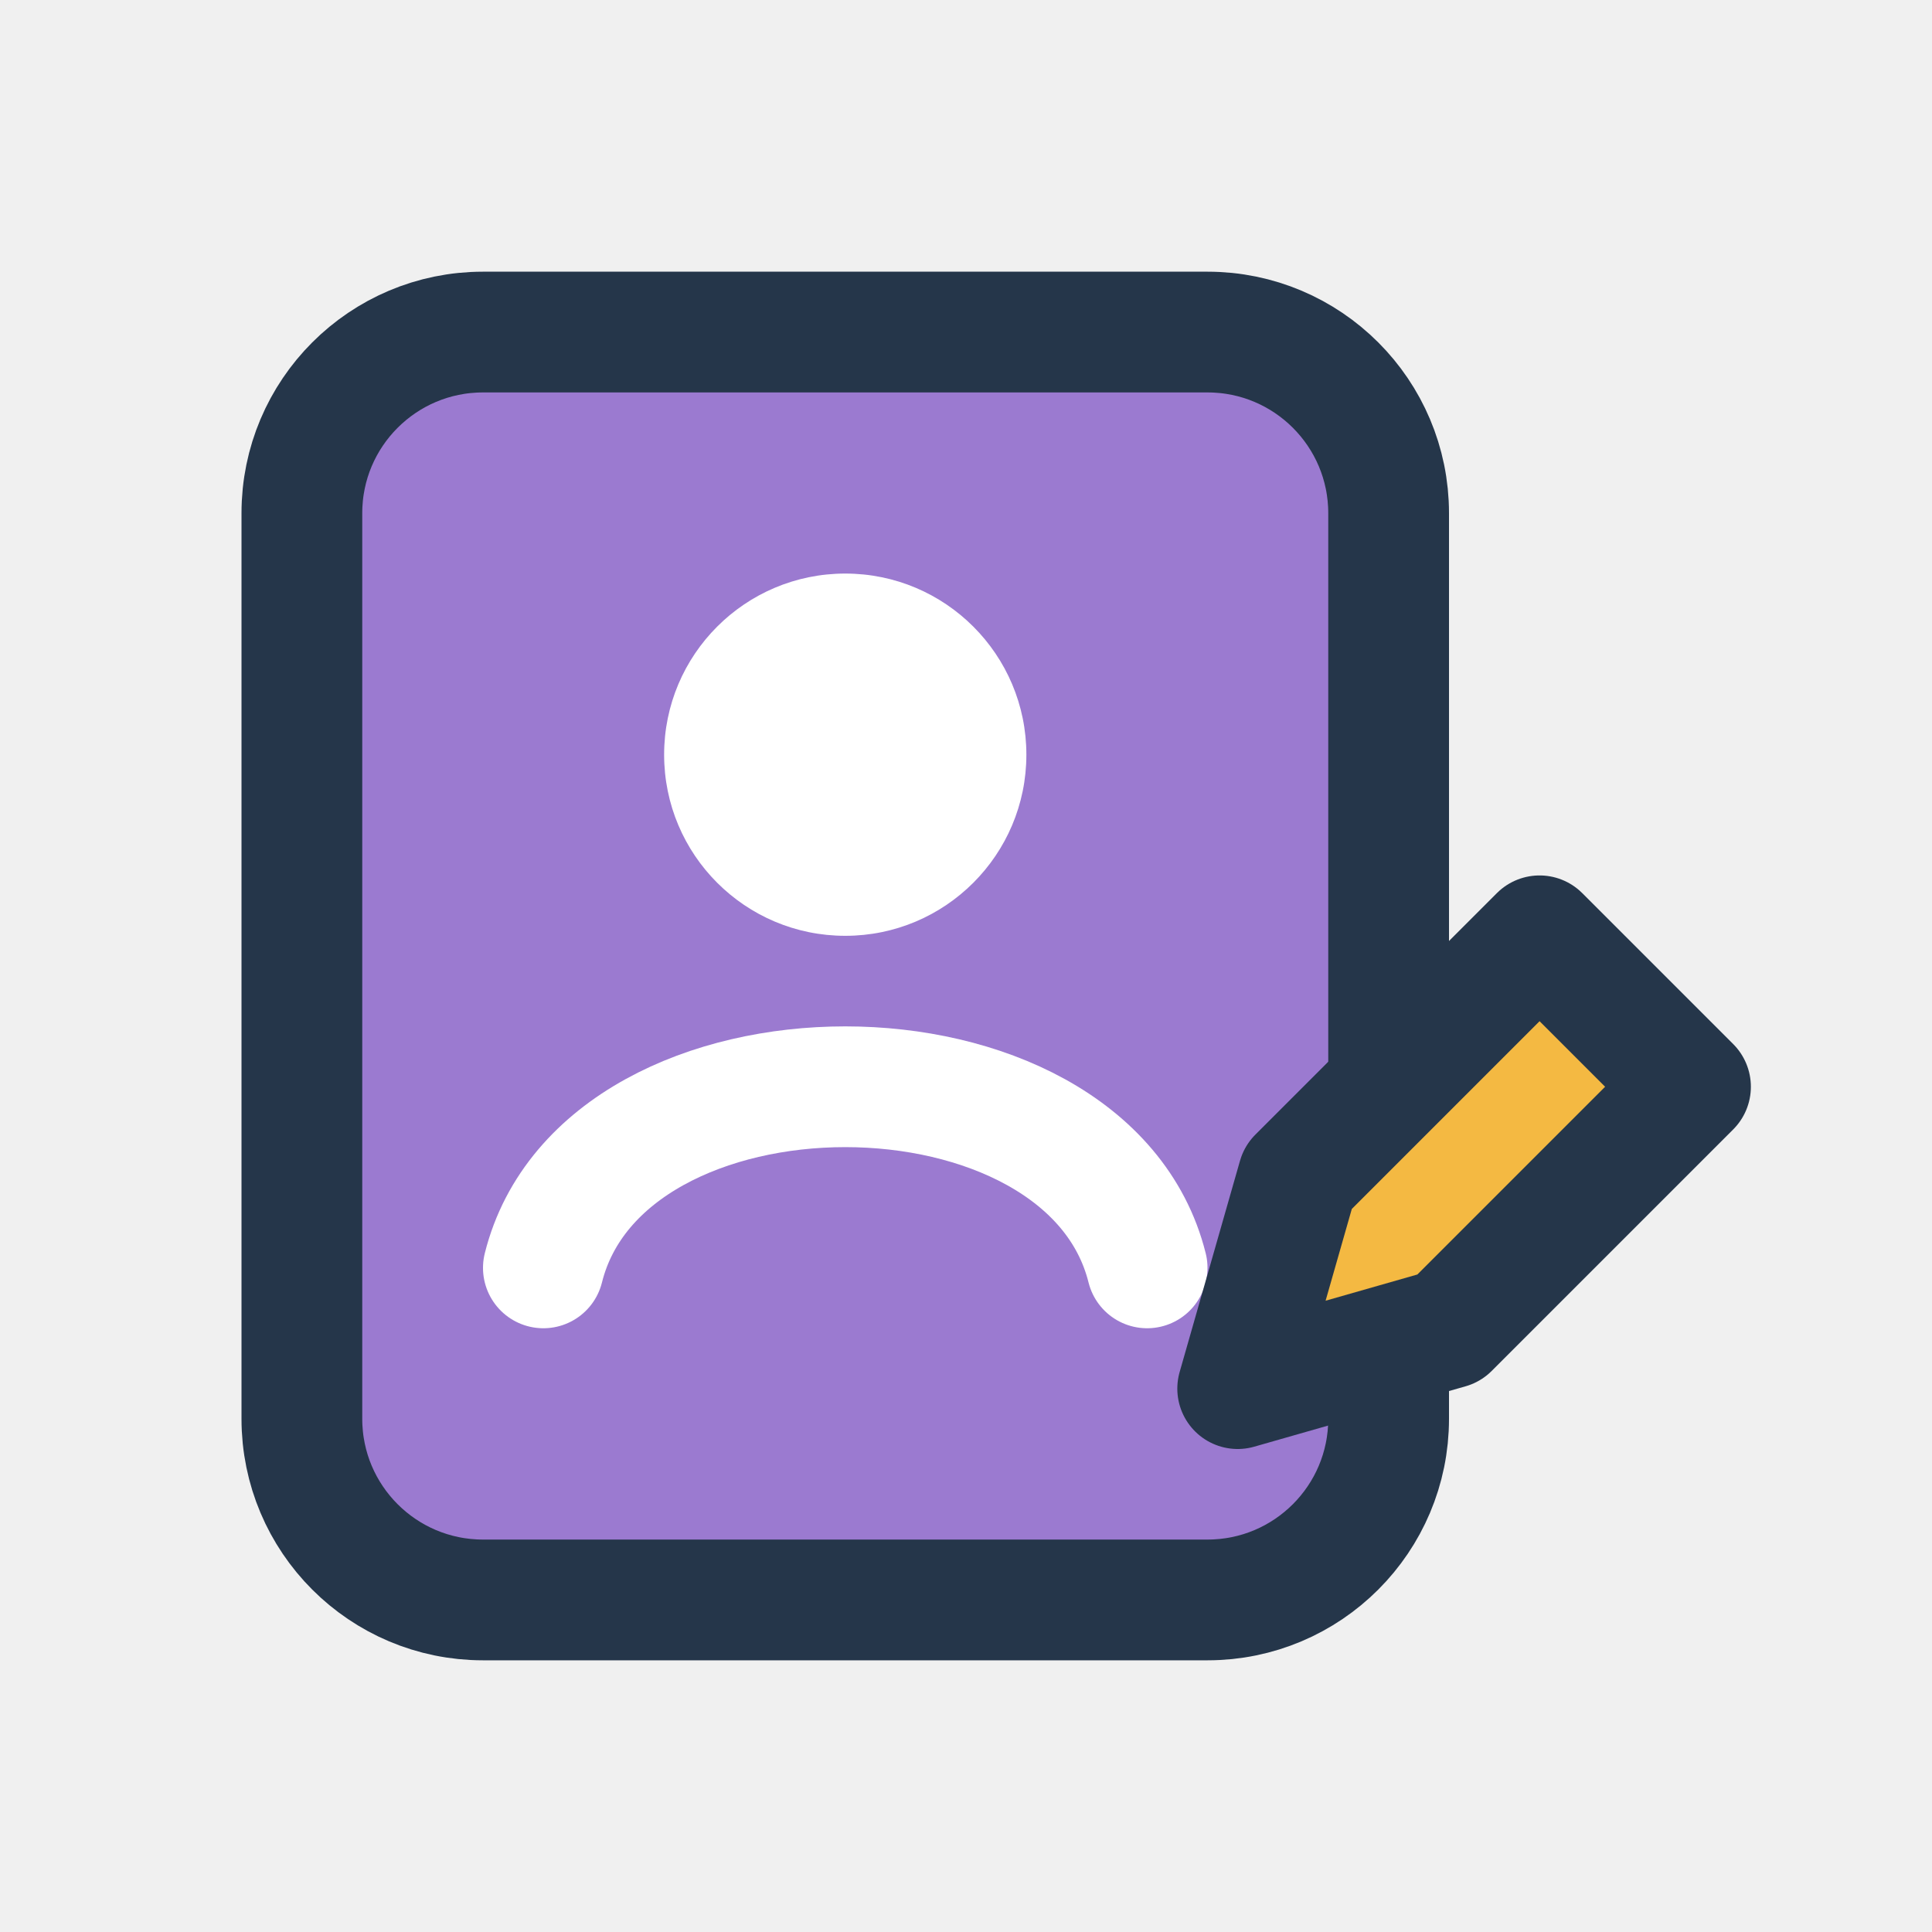
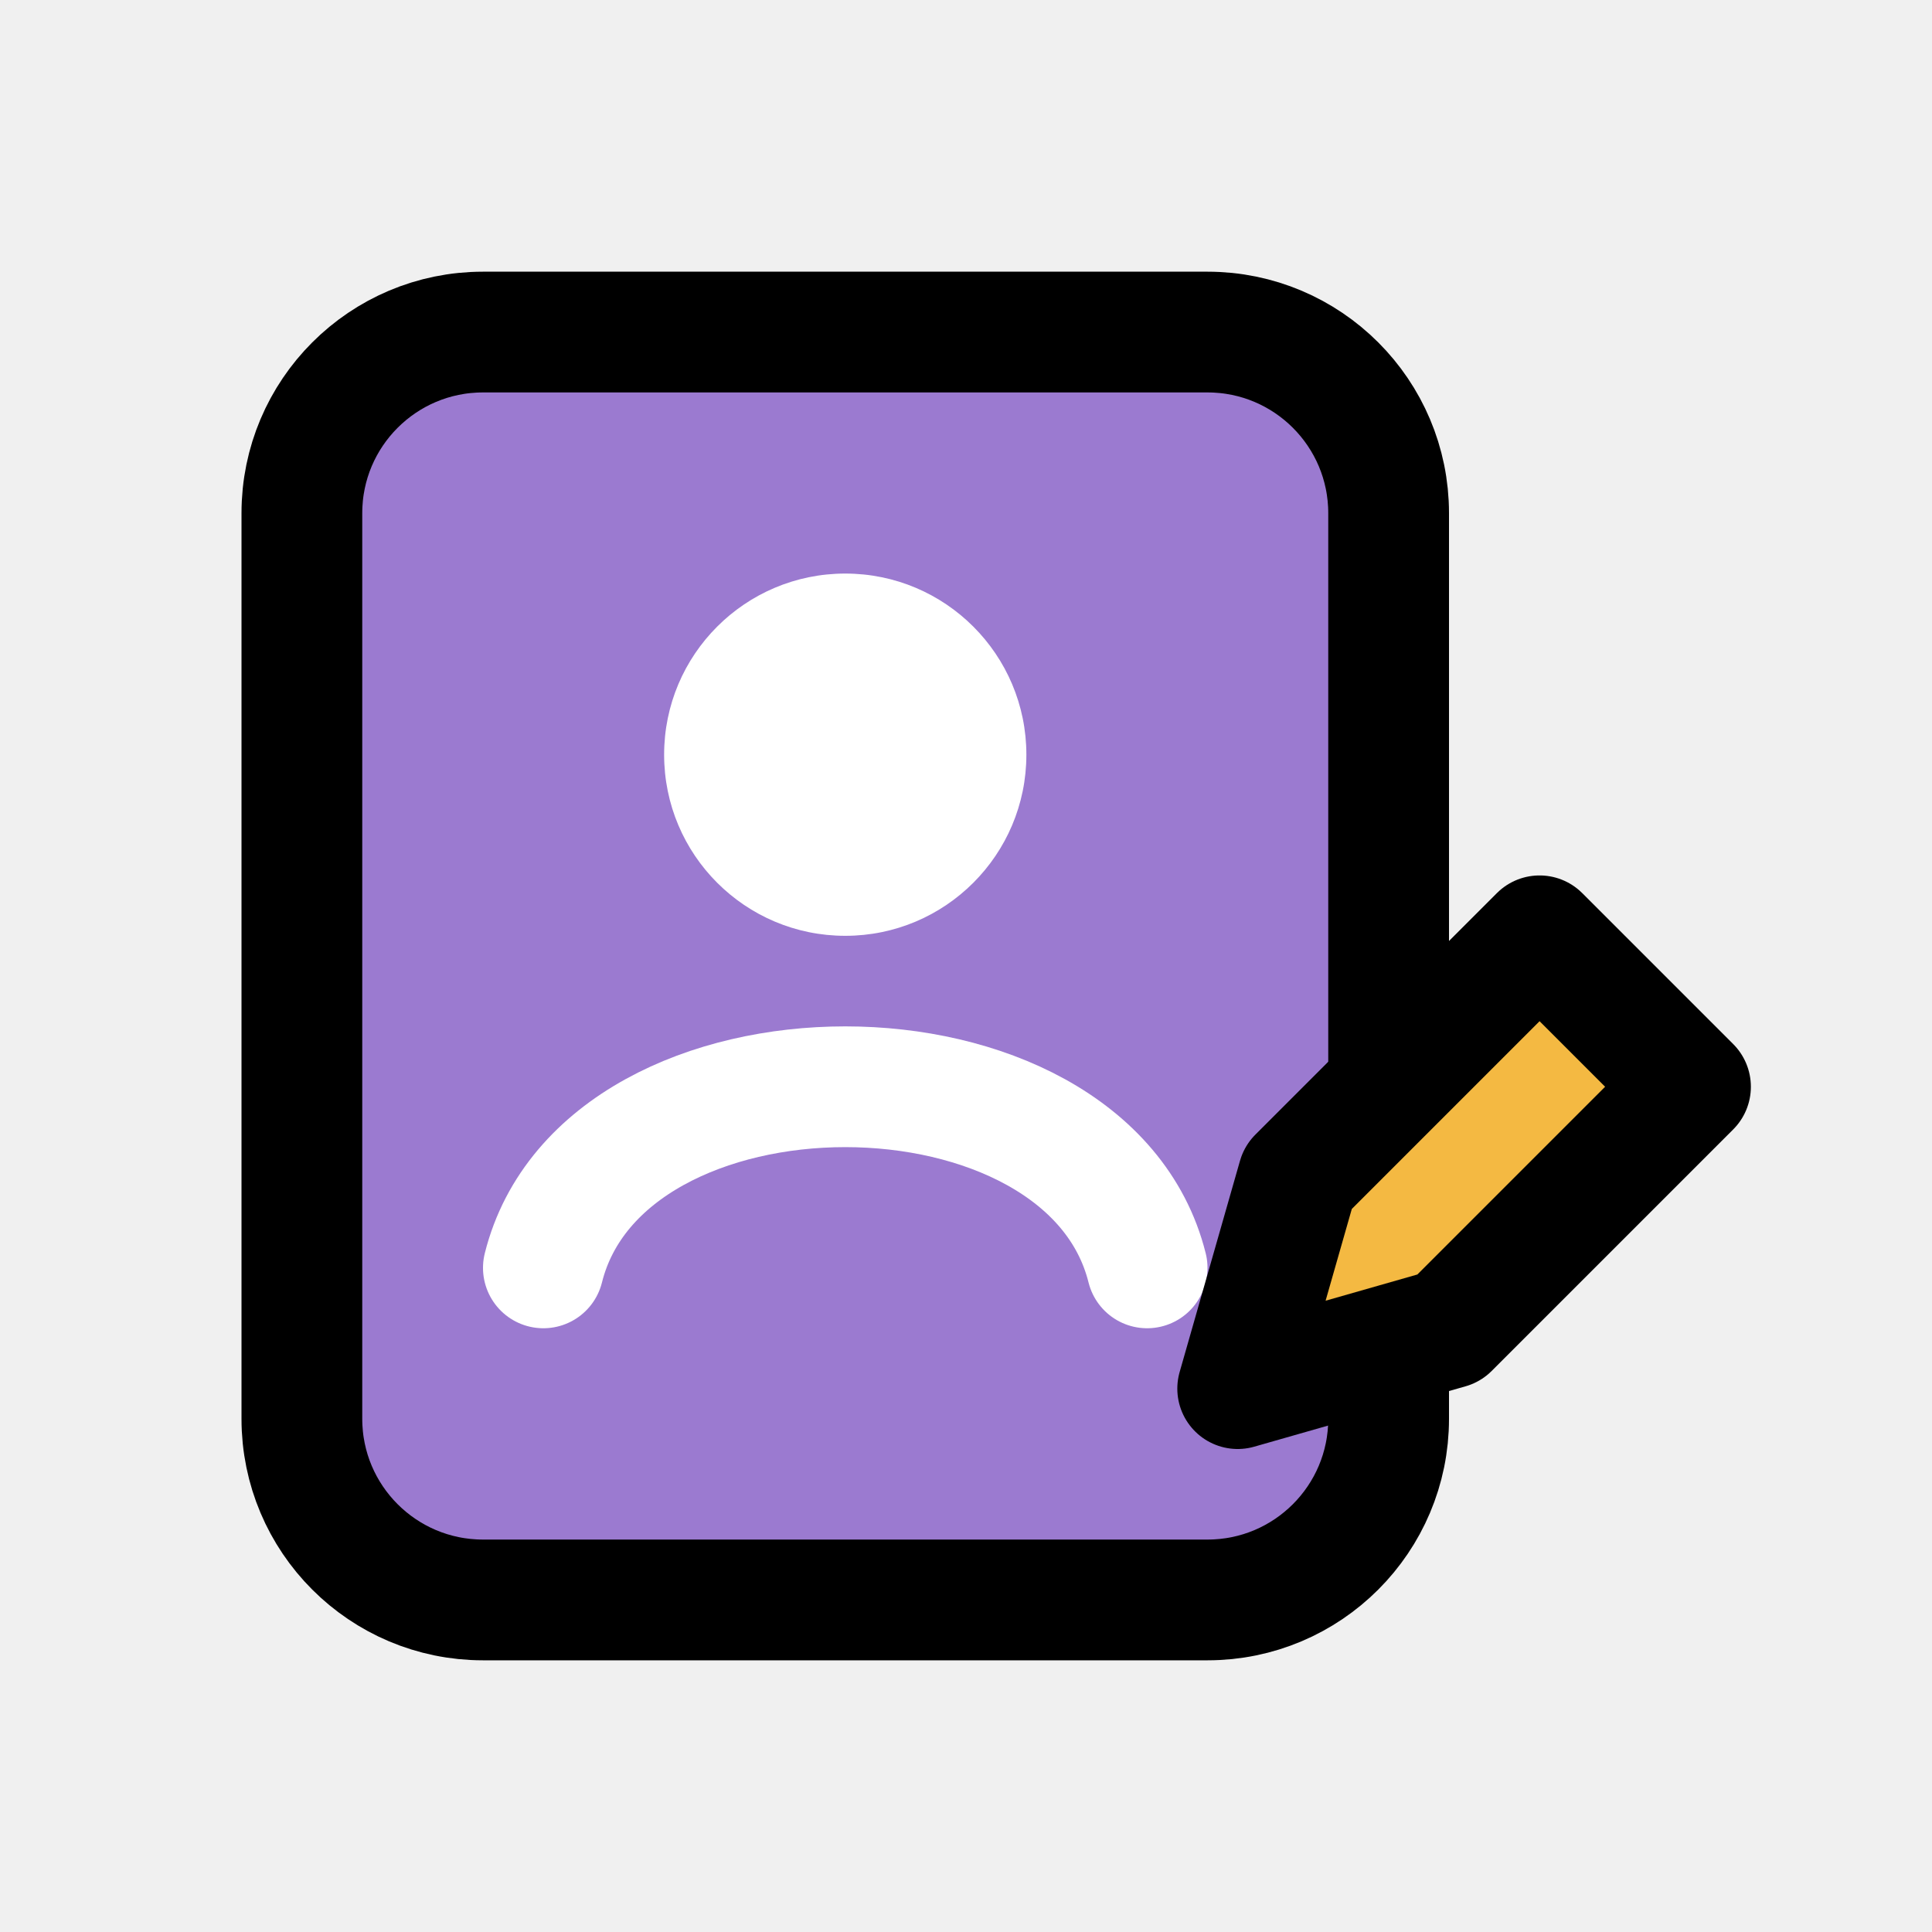
<svg xmlns="http://www.w3.org/2000/svg" width="64" height="64" viewBox="0 0 64 64">
-   <style>.line{fill:none;stroke:#25364a;stroke-width:4;stroke-linecap:round;stroke-linejoin:round}.light{fill:#f7fafc;stroke:#25364a;stroke-width:4;stroke-linejoin:round}.blue{fill:#2f80ed;stroke:#25364a;stroke-width:4;stroke-linejoin:round}.pink{fill:#ee83ba;stroke:#25364a;stroke-width:4;stroke-linejoin:round}.green{fill:#4caf82;stroke:#25364a;stroke-width:4;stroke-linejoin:round}.amber{fill:#f4b942;stroke:#25364a;stroke-width:4;stroke-linejoin:round}.red{fill:#df5b5b;stroke:#25364a;stroke-width:4;stroke-linejoin:round}.purple{fill:#9b7ad0;stroke:#25364a;stroke-width:4;stroke-linejoin:round}</style>
+   <style>.line{fill:none;stroke:#000000;stroke-width:4;stroke-linecap:round;stroke-linejoin:round}.light{fill:#f7fafc;stroke:#000000;stroke-width:4;stroke-linejoin:round}.blue{fill:#2f80ed;stroke:#000000;stroke-width:4;stroke-linejoin:round}.pink{fill:#ee83ba;stroke:#000000;stroke-width:4;stroke-linejoin:round}.green{fill:#4caf82;stroke:#000000;stroke-width:4;stroke-linejoin:round}.amber{fill:#f4b942;stroke:#000000;stroke-width:4;stroke-linejoin:round}.red{fill:#df5b5b;stroke:#000000;stroke-width:4;stroke-linejoin:round}.purple{fill:#9b7ad0;stroke:#000000;stroke-width:4;stroke-linejoin:round}</style>
  <rect class="purple" x="10" y="11" width="36" height="42" rx="6" />
  <circle cx="28" cy="25" r="6" fill="#fff" />
  <path d="M18 42c2-8 18-8 20 0" fill="none" stroke="#fff" stroke-width="4" stroke-linecap="round" />
  <path d="M43 39l8-8 5 5-8 8-7 2z" class="amber" />
</svg>
